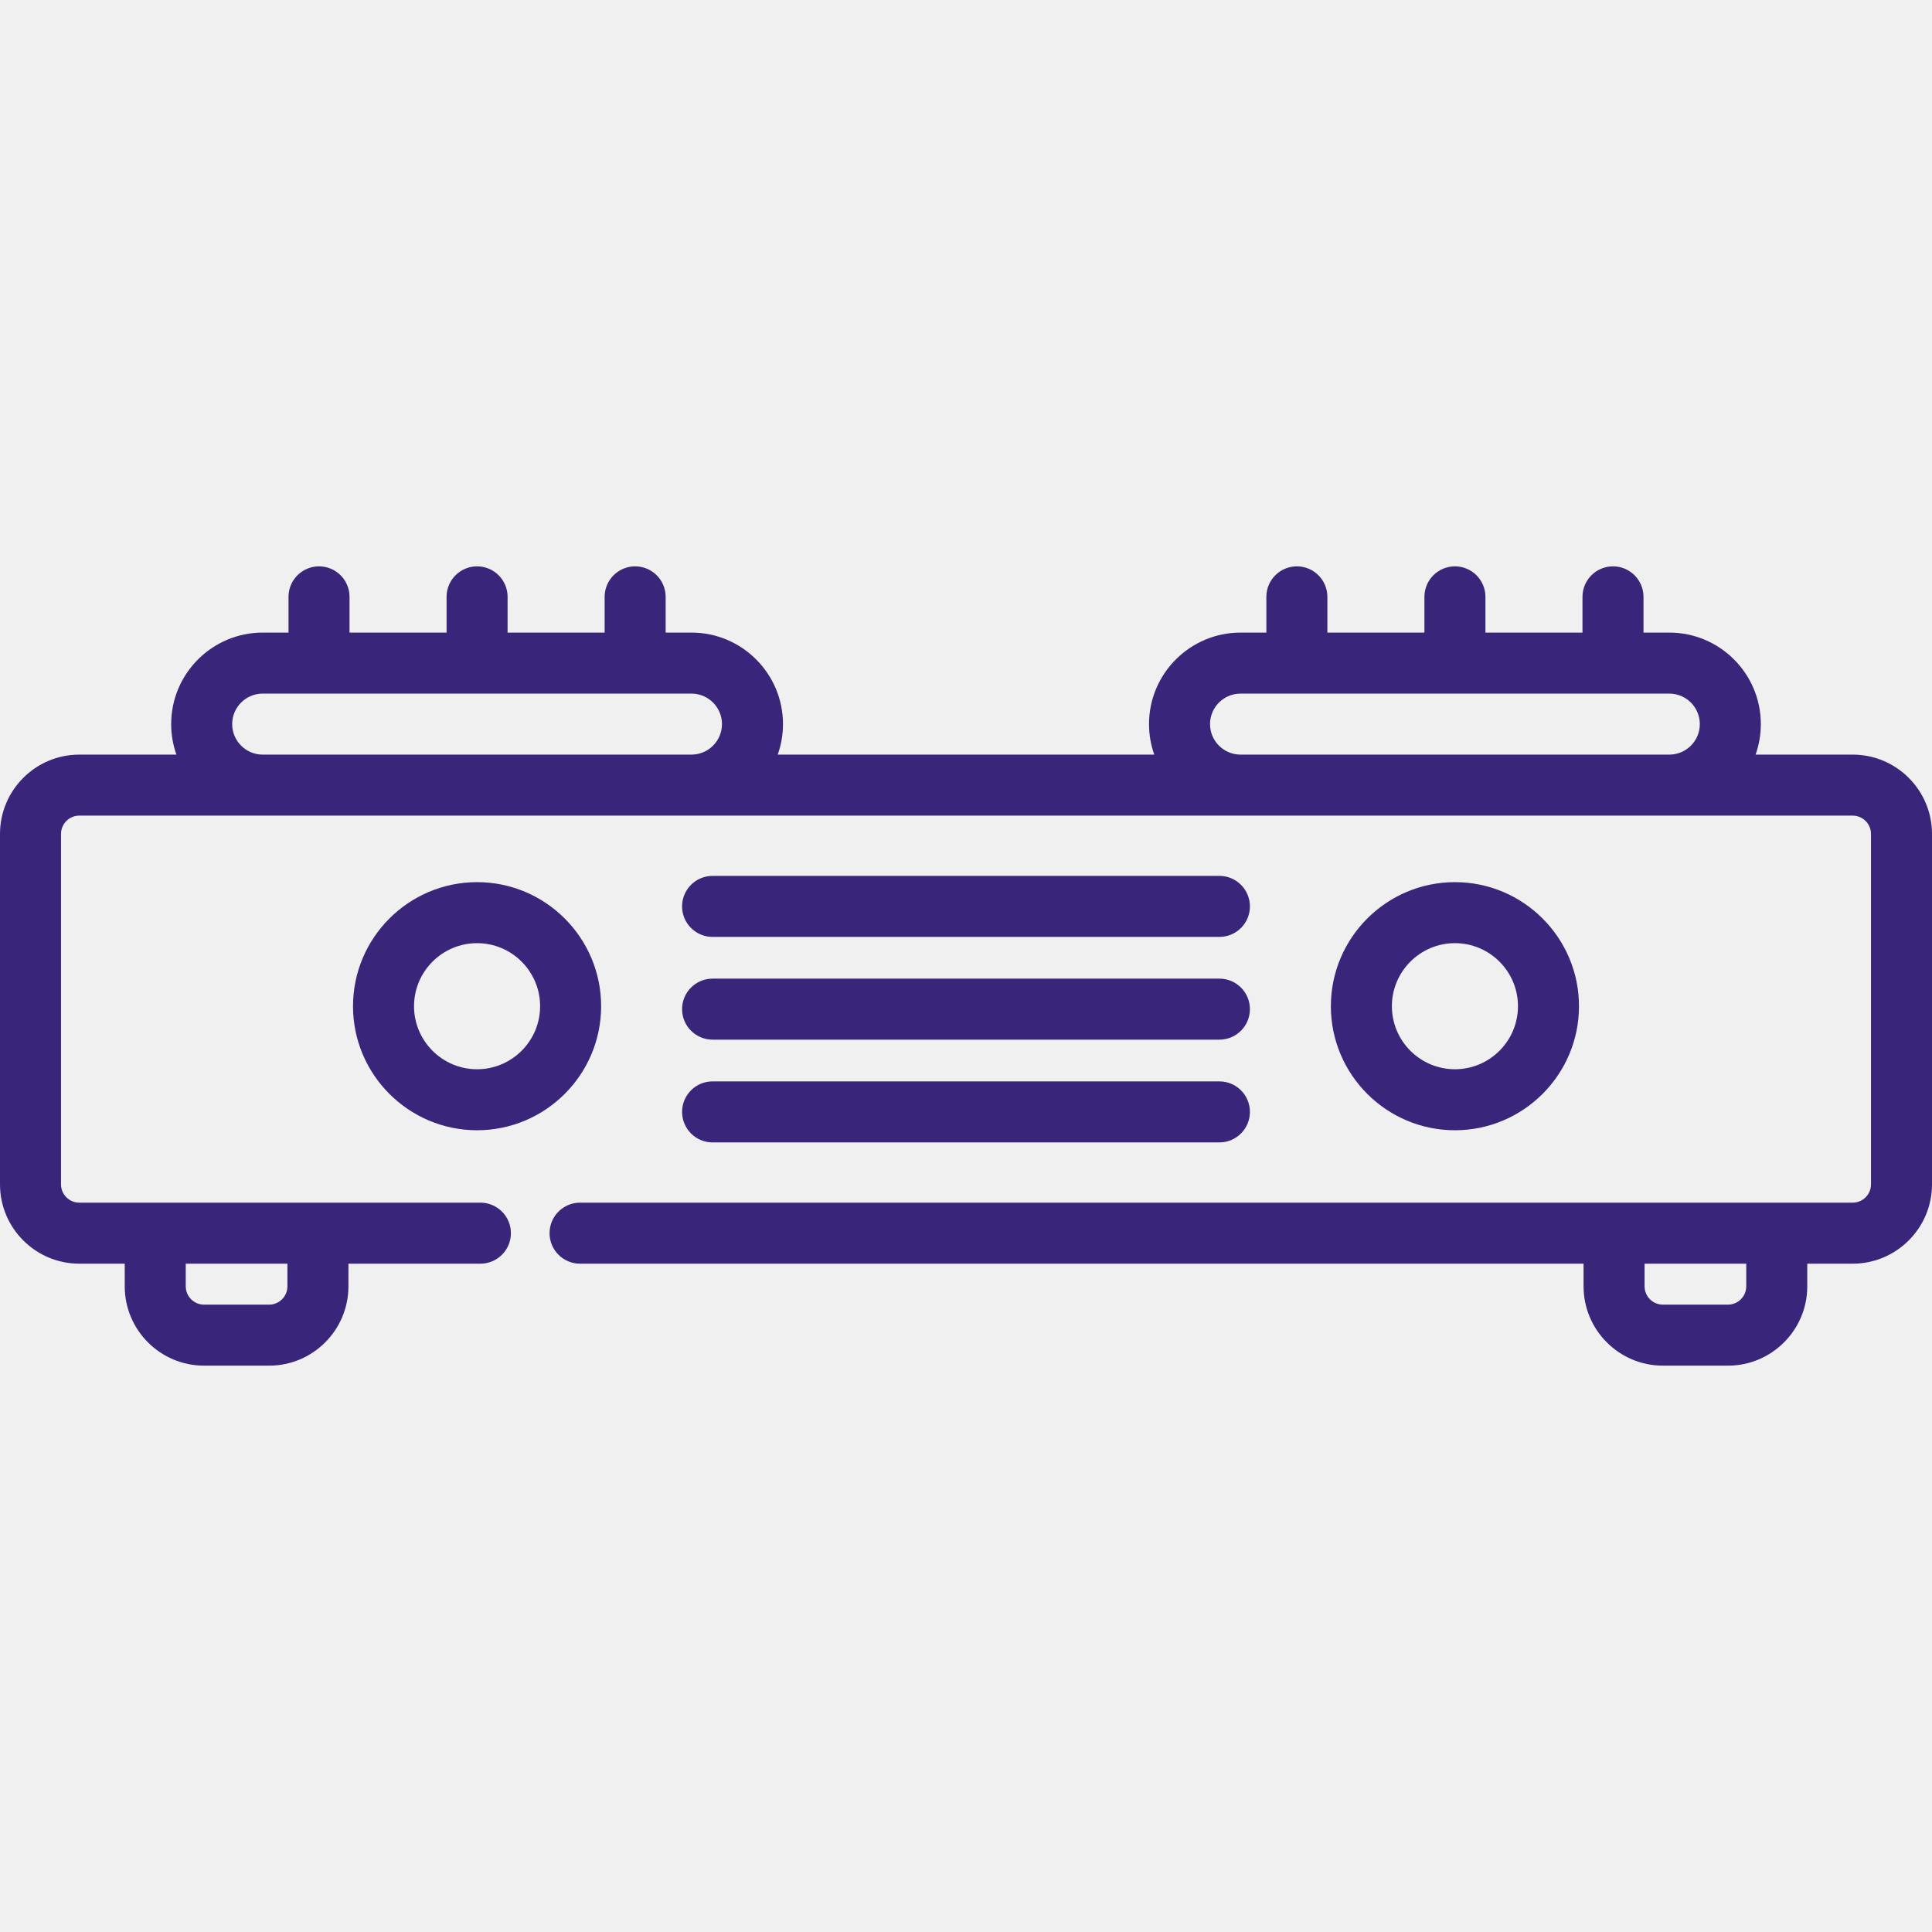
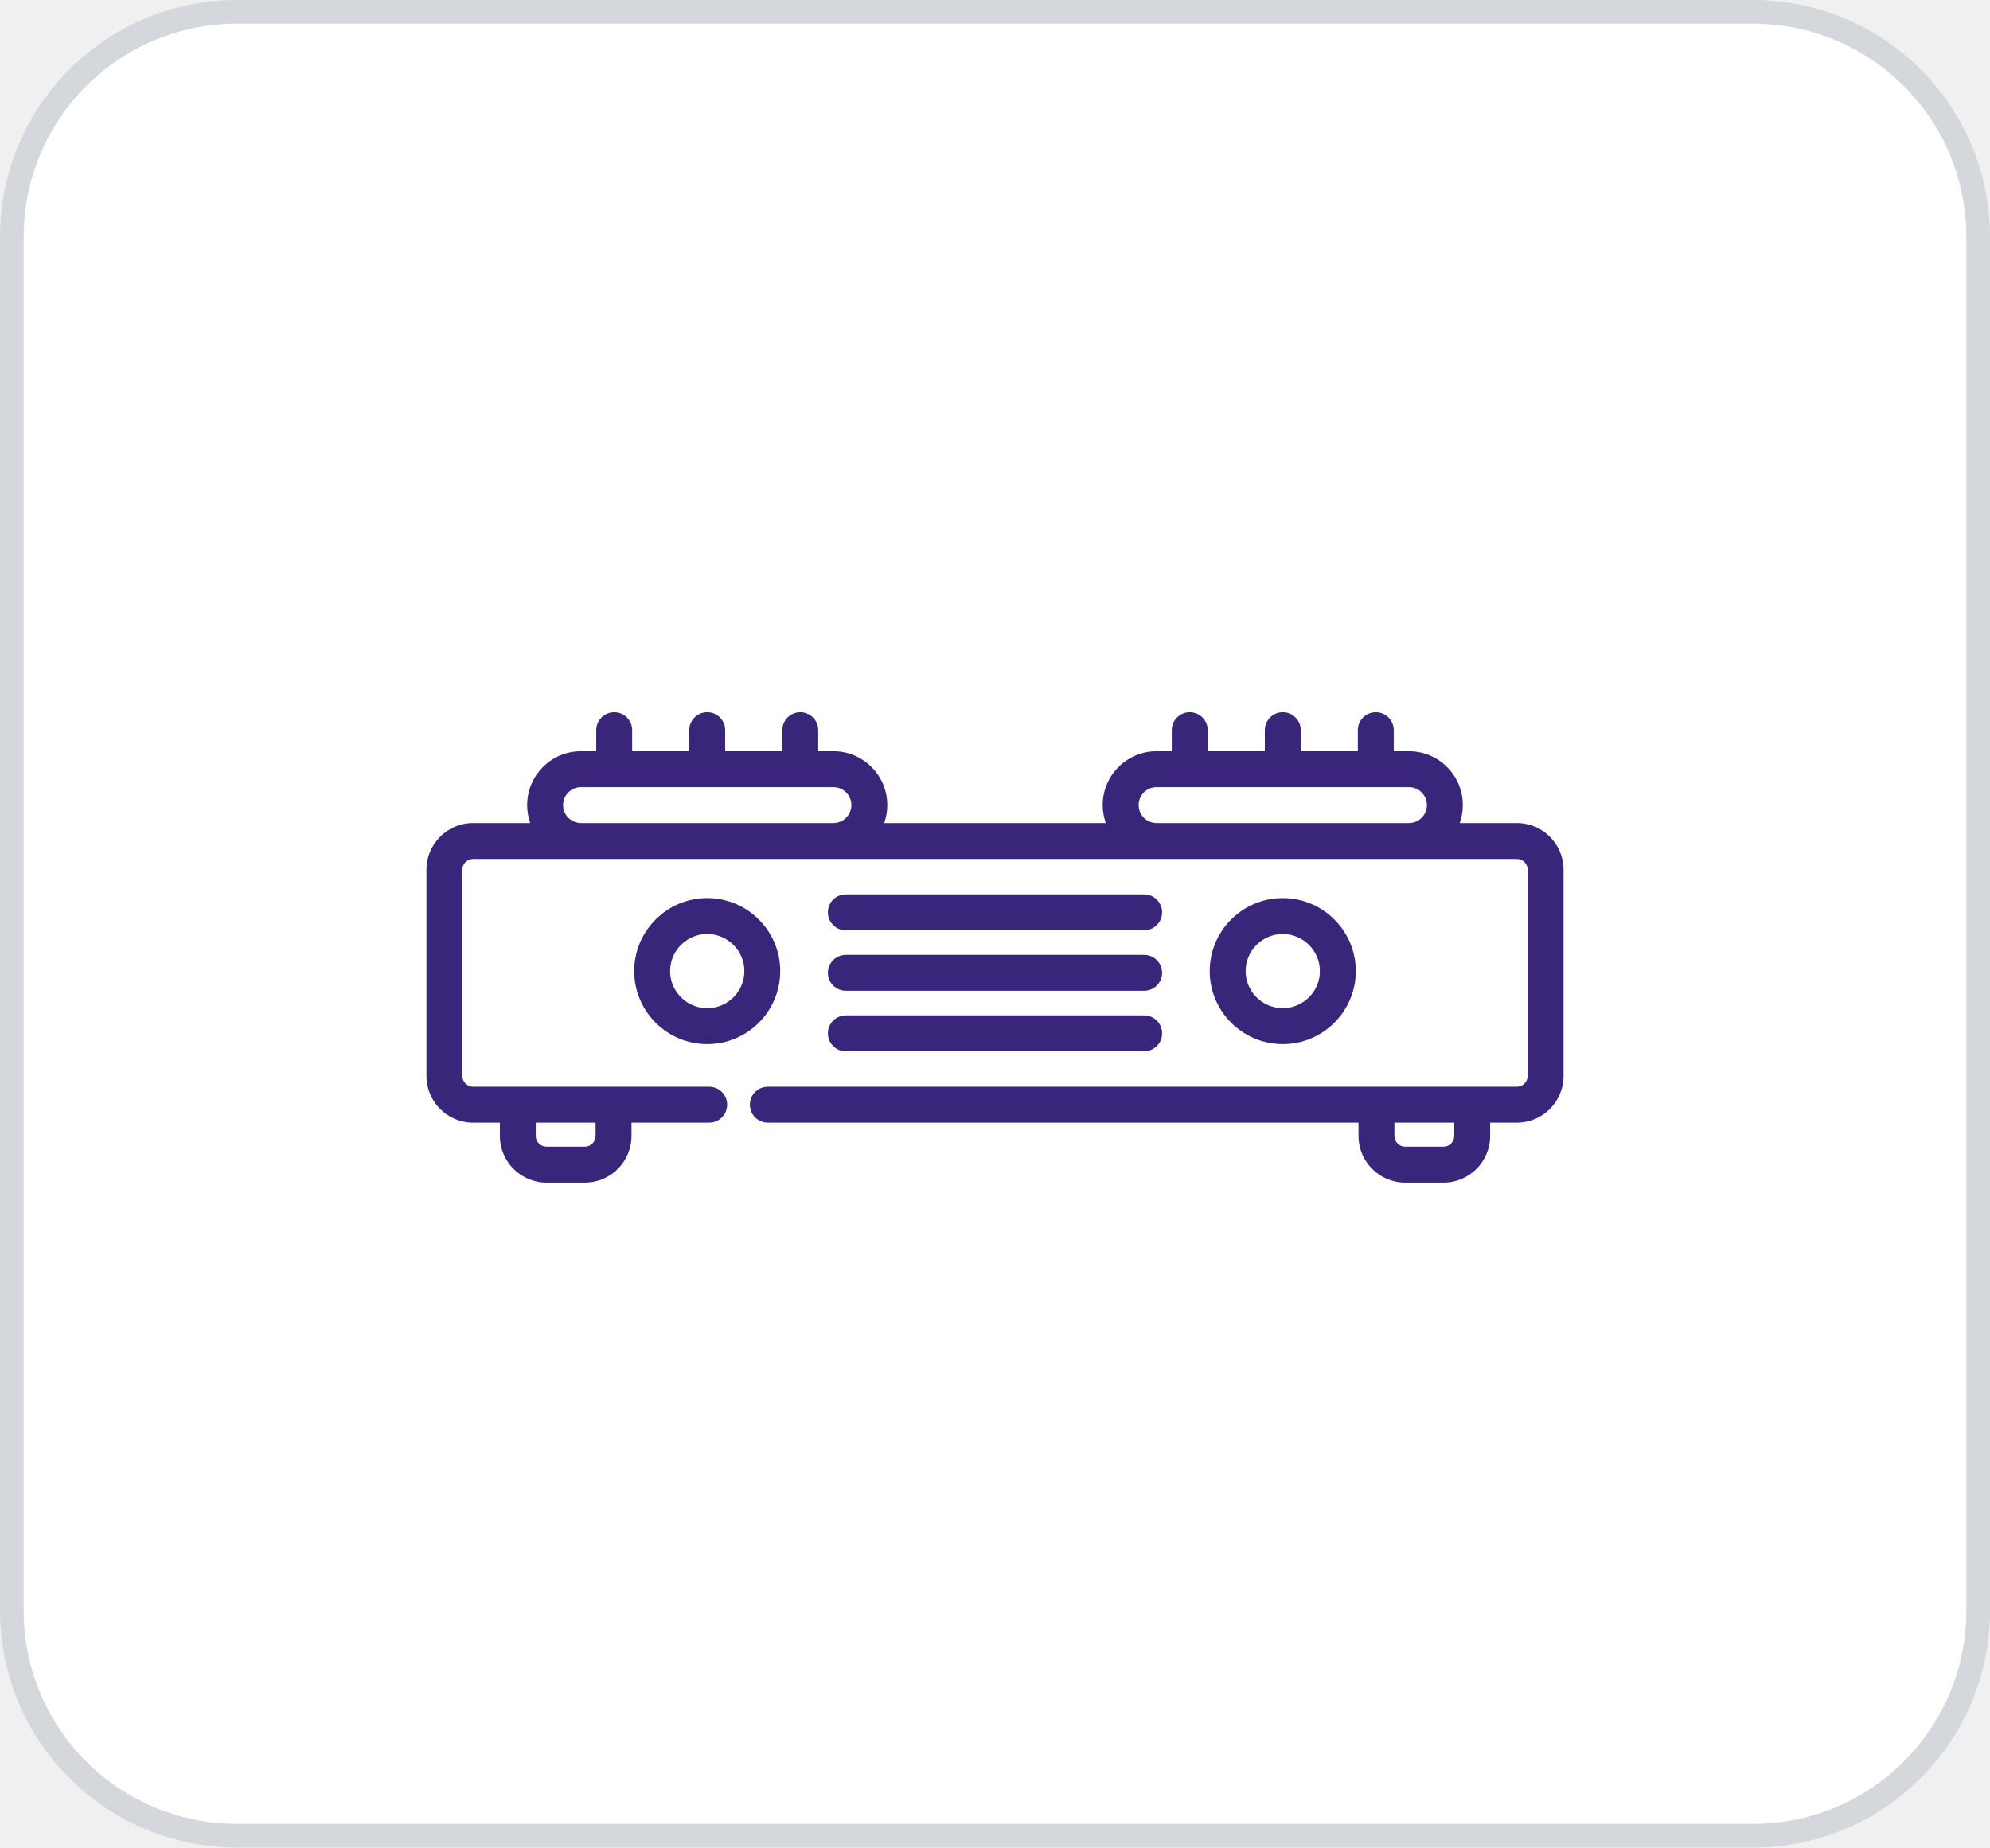
- <svg xmlns="http://www.w3.org/2000/svg" fill="#392579" height="50px" width="50px" version="1.1" id="Layer_1" viewBox="0 0 512 512" xml:space="preserve">
-   <g id="SVGRepo_bgCarrier" stroke-width="0" />
-   <g id="SVGRepo_tracerCarrier" stroke-linecap="round" stroke-linejoin="round" />
-   <g id="SVGRepo_iconCarrier">
-     <g>
-       <g>
-         <g>
-           <path d="M490.981,199.98h-25.733c0.898-2.53,1.391-5.25,1.391-8.084c0-13.372-10.88-24.253-24.253-24.253h-6.842v-9.469 c0-4.466-3.618-8.084-8.084-8.084c-4.466,0-8.084,3.618-8.084,8.084v9.469h-25.72v-9.469c0-4.466-3.618-8.084-8.084-8.084 c-4.466,0-8.084,3.618-8.084,8.084v9.469h-25.721v-9.469c0-4.466-3.618-8.084-8.084-8.084c-4.466,0-8.084,3.618-8.084,8.084 v9.469h-6.844c-13.372,0-24.253,10.88-24.253,24.253c0,2.834,0.494,5.554,1.391,8.084h-99.786c0.898-2.53,1.391-5.25,1.391-8.084 c0-13.372-10.88-24.253-24.253-24.253h-6.842v-9.469c0-4.466-3.619-8.084-8.084-8.084s-8.084,3.618-8.084,8.084v9.469h-25.72 v-9.469c0-4.466-3.619-8.084-8.084-8.084s-8.084,3.618-8.084,8.084v9.469h-25.72v-9.469c0-4.466-3.619-8.084-8.084-8.084 s-8.084,3.618-8.084,8.084v9.469h-6.844c-13.372,0-24.253,10.88-24.253,24.253c0,2.834,0.494,5.554,1.39,8.084H21.019 C9.429,199.98,0,209.41,0,220.999v92.869c0,11.59,9.429,21.019,21.019,21.019h12.037v6.004c0,11.59,9.429,21.019,21.019,21.019 h17.244c11.59,0,21.019-9.429,21.019-21.019v-6.004h34.973c4.466,0,8.084-3.618,8.084-8.084c0-4.466-3.618-8.084-8.084-8.084 H84.254H41.14H21.019c-2.674,0-4.851-2.176-4.851-4.851v-92.869c0-2.674,2.176-4.851,4.851-4.851h48.595h113.632h145.509h113.632 h48.595c2.674,0,4.851,2.176,4.851,4.851v92.869c0,2.674-2.176,4.851-4.851,4.851H470.86h-43.114H153.722 c-4.466,0-8.084,3.618-8.084,8.084c0,4.466,3.618,8.084,8.084,8.084h265.94v6.004c0,11.59,9.429,21.019,21.019,21.019h17.244 c11.59,0,21.019-9.429,21.019-21.019v-6.004h12.037c11.59,0,21.019-9.429,21.019-21.019v-92.869 C512,209.41,502.571,199.98,490.981,199.98z M49.224,334.888h26.945v6.004c0,2.674-2.176,4.851-4.851,4.851H54.075 c-2.674,0-4.851-2.176-4.851-4.851V334.888z M183.245,199.98H69.614c-4.458,0-8.084-3.626-8.084-8.084s3.626-8.084,8.084-8.084 h113.632c4.458,0,8.084,3.626,8.084,8.084S187.703,199.98,183.245,199.98z M442.386,199.98H328.755 c-4.458,0-8.084-3.626-8.084-8.084s3.626-8.084,8.084-8.084h113.632c4.458,0,8.084,3.626,8.084,8.084 S446.844,199.98,442.386,199.98z M462.776,340.892c0,2.674-2.176,4.851-4.851,4.851h-17.244c-2.674,0-4.851-2.176-4.851-4.851 v-6.004h26.945V340.892z" />
-           <path d="M159.305,266.654c0-18.127-14.749-32.876-32.876-32.876s-32.876,14.749-32.876,32.876s14.749,32.876,32.876,32.876 S159.305,284.781,159.305,266.654z M126.429,283.362c-9.213,0-16.707-7.495-16.707-16.707s7.495-16.707,16.707-16.707 s16.707,7.495,16.707,16.707S135.642,283.362,126.429,283.362z" />
-           <path d="M418.447,266.654c0-18.127-14.749-32.876-32.876-32.876c-18.127,0-32.876,14.749-32.876,32.876 s14.749,32.876,32.876,32.876C403.698,299.53,418.447,284.781,418.447,266.654z M368.864,266.654 c0-9.213,7.495-16.707,16.707-16.707s16.707,7.495,16.707,16.707s-7.495,16.707-16.707,16.707S368.864,275.867,368.864,266.654z" />
-           <path d="M188.842,248.288h134.315c4.466,0,8.084-3.618,8.084-8.084c0-4.466-3.618-8.084-8.084-8.084H188.842 c-4.466,0-8.084,3.618-8.084,8.084C180.758,244.67,184.377,248.288,188.842,248.288z" />
-           <path d="M188.842,275.518h134.315c4.466,0,8.084-3.619,8.084-8.084s-3.618-8.084-8.084-8.084H188.842 c-4.466,0-8.084,3.619-8.084,8.084S184.377,275.518,188.842,275.518z" />
-           <path d="M188.842,302.75h134.315c4.466,0,8.084-3.619,8.084-8.084s-3.618-8.084-8.084-8.084H188.842 c-4.466,0-8.084,3.619-8.084,8.084S184.377,302.75,188.842,302.75z" />
-         </g>
-       </g>
-     </g>
-   </g>
+ <svg xmlns="http://www.w3.org/2000/svg" width="42" height="39" viewBox="0 0 42 39" fill="none">
+   <rect x="0.25" y="0.25" width="41.5" height="38.5" rx="4.75" fill="white" stroke="#D4D8DC" stroke-width="0.5" />
+   <path d="M32.015 17.374H30.808C30.851 17.255 30.874 17.128 30.874 16.995C30.874 16.368 30.364 15.858 29.737 15.858H29.416V15.414C29.416 15.205 29.247 15.035 29.037 15.035C28.828 15.035 28.658 15.205 28.658 15.414V15.858H27.453V15.414C27.453 15.205 27.283 15.035 27.074 15.035C26.864 15.035 26.695 15.205 26.695 15.414V15.858H25.489V15.414C25.489 15.205 25.32 15.035 25.11 15.035C24.901 15.035 24.731 15.205 24.731 15.414V15.858H24.41C23.784 15.858 23.273 16.368 23.273 16.995C23.273 17.128 23.297 17.255 23.339 17.374H18.661C18.703 17.255 18.727 17.128 18.727 16.995C18.727 16.368 18.216 15.858 17.59 15.858H17.269V15.414C17.269 15.205 17.099 15.035 16.89 15.035C16.681 15.035 16.511 15.205 16.511 15.414V15.858H15.305V15.414C15.305 15.205 15.136 15.035 14.927 15.035C14.717 15.035 14.547 15.205 14.547 15.414V15.858H13.342V15.414C13.342 15.205 13.172 15.035 12.963 15.035C12.754 15.035 12.584 15.205 12.584 15.414V15.858H12.263C11.636 15.858 11.126 16.368 11.126 16.995C11.126 17.128 11.149 17.255 11.191 17.374H9.985C9.442 17.374 9 17.816 9 18.359V22.712C9 23.256 9.442 23.698 9.985 23.698H10.55V23.979C10.55 24.522 10.992 24.964 11.535 24.964H12.343C12.886 24.964 13.328 24.522 13.328 23.979V23.698H14.968C15.177 23.698 15.347 23.528 15.347 23.319C15.347 23.109 15.177 22.94 14.968 22.94H12.949H10.928H9.985C9.86 22.94 9.758 22.838 9.758 22.712V18.359C9.758 18.234 9.86 18.132 9.985 18.132H12.263H17.59H24.41H29.737H32.015C32.14 18.132 32.242 18.234 32.242 18.359V22.712C32.242 22.838 32.14 22.94 32.015 22.94H31.072H29.051H16.206C15.996 22.94 15.827 23.109 15.827 23.319C15.827 23.528 15.996 23.698 16.206 23.698H28.672V23.979C28.672 24.522 29.114 24.964 29.657 24.964H30.465C31.009 24.964 31.451 24.522 31.451 23.979V23.698H32.015C32.558 23.698 33 23.256 33 22.712V18.359C33 17.816 32.558 17.374 32.015 17.374ZM11.307 23.698H12.57V23.979C12.57 24.104 12.468 24.206 12.343 24.206H11.535C11.409 24.206 11.307 24.104 11.307 23.979V23.698ZM17.59 17.374H12.263C12.054 17.374 11.884 17.204 11.884 16.995C11.884 16.786 12.054 16.616 12.263 16.616H17.59C17.799 16.616 17.969 16.786 17.969 16.995C17.969 17.204 17.799 17.374 17.59 17.374ZM29.737 17.374H24.41C24.201 17.374 24.032 17.204 24.032 16.995C24.032 16.786 24.201 16.616 24.41 16.616H29.737C29.946 16.616 30.116 16.786 30.116 16.995C30.116 17.204 29.946 17.374 29.737 17.374ZM30.693 23.979C30.693 24.104 30.591 24.206 30.465 24.206H29.657C29.532 24.206 29.43 24.104 29.43 23.979V23.698H30.693V23.979H30.693Z" fill="#392579" />
+   <path d="M16.467 20.499C16.467 19.649 15.776 18.958 14.926 18.958C14.077 18.958 13.385 19.649 13.385 20.499C13.385 21.349 14.077 22.04 14.926 22.04C15.776 22.04 16.467 21.349 16.467 20.499ZM14.926 21.282C14.495 21.282 14.143 20.931 14.143 20.499C14.143 20.067 14.495 19.716 14.926 19.716C15.358 19.716 15.71 20.067 15.71 20.499C15.71 20.931 15.358 21.282 14.926 21.282Z" fill="#392579" />
+   <path d="M28.615 20.499C28.615 19.649 27.923 18.958 27.073 18.958C26.224 18.958 25.532 19.649 25.532 20.499C25.532 21.349 26.224 22.04 27.073 22.04C27.923 22.04 28.615 21.349 28.615 20.499ZM26.29 20.499C26.29 20.067 26.642 19.716 27.073 19.716C27.505 19.716 27.857 20.067 27.857 20.499C27.857 20.931 27.505 21.282 27.073 21.282C26.642 21.282 26.29 20.931 26.29 20.499Z" fill="#392579" />
+   <path d="M17.852 19.638H24.148C24.357 19.638 24.527 19.468 24.527 19.259C24.527 19.049 24.357 18.88 24.148 18.88H17.852C17.643 18.88 17.473 19.049 17.473 19.259C17.473 19.468 17.643 19.638 17.852 19.638Z" fill="#392579" />
+   <path d="M17.852 20.914H24.148C24.357 20.914 24.527 20.744 24.527 20.535C24.527 20.326 24.357 20.156 24.148 20.156H17.852C17.643 20.156 17.473 20.326 17.473 20.535C17.473 20.744 17.643 20.914 17.852 20.914Z" fill="#392579" />
+   <path d="M17.852 22.192H24.148C24.357 22.192 24.527 22.022 24.527 21.812C24.527 21.603 24.357 21.434 24.148 21.434H17.852C17.643 21.434 17.473 21.603 17.473 21.812C17.473 22.022 17.643 22.192 17.852 22.192Z" fill="#392579" />
</svg>
